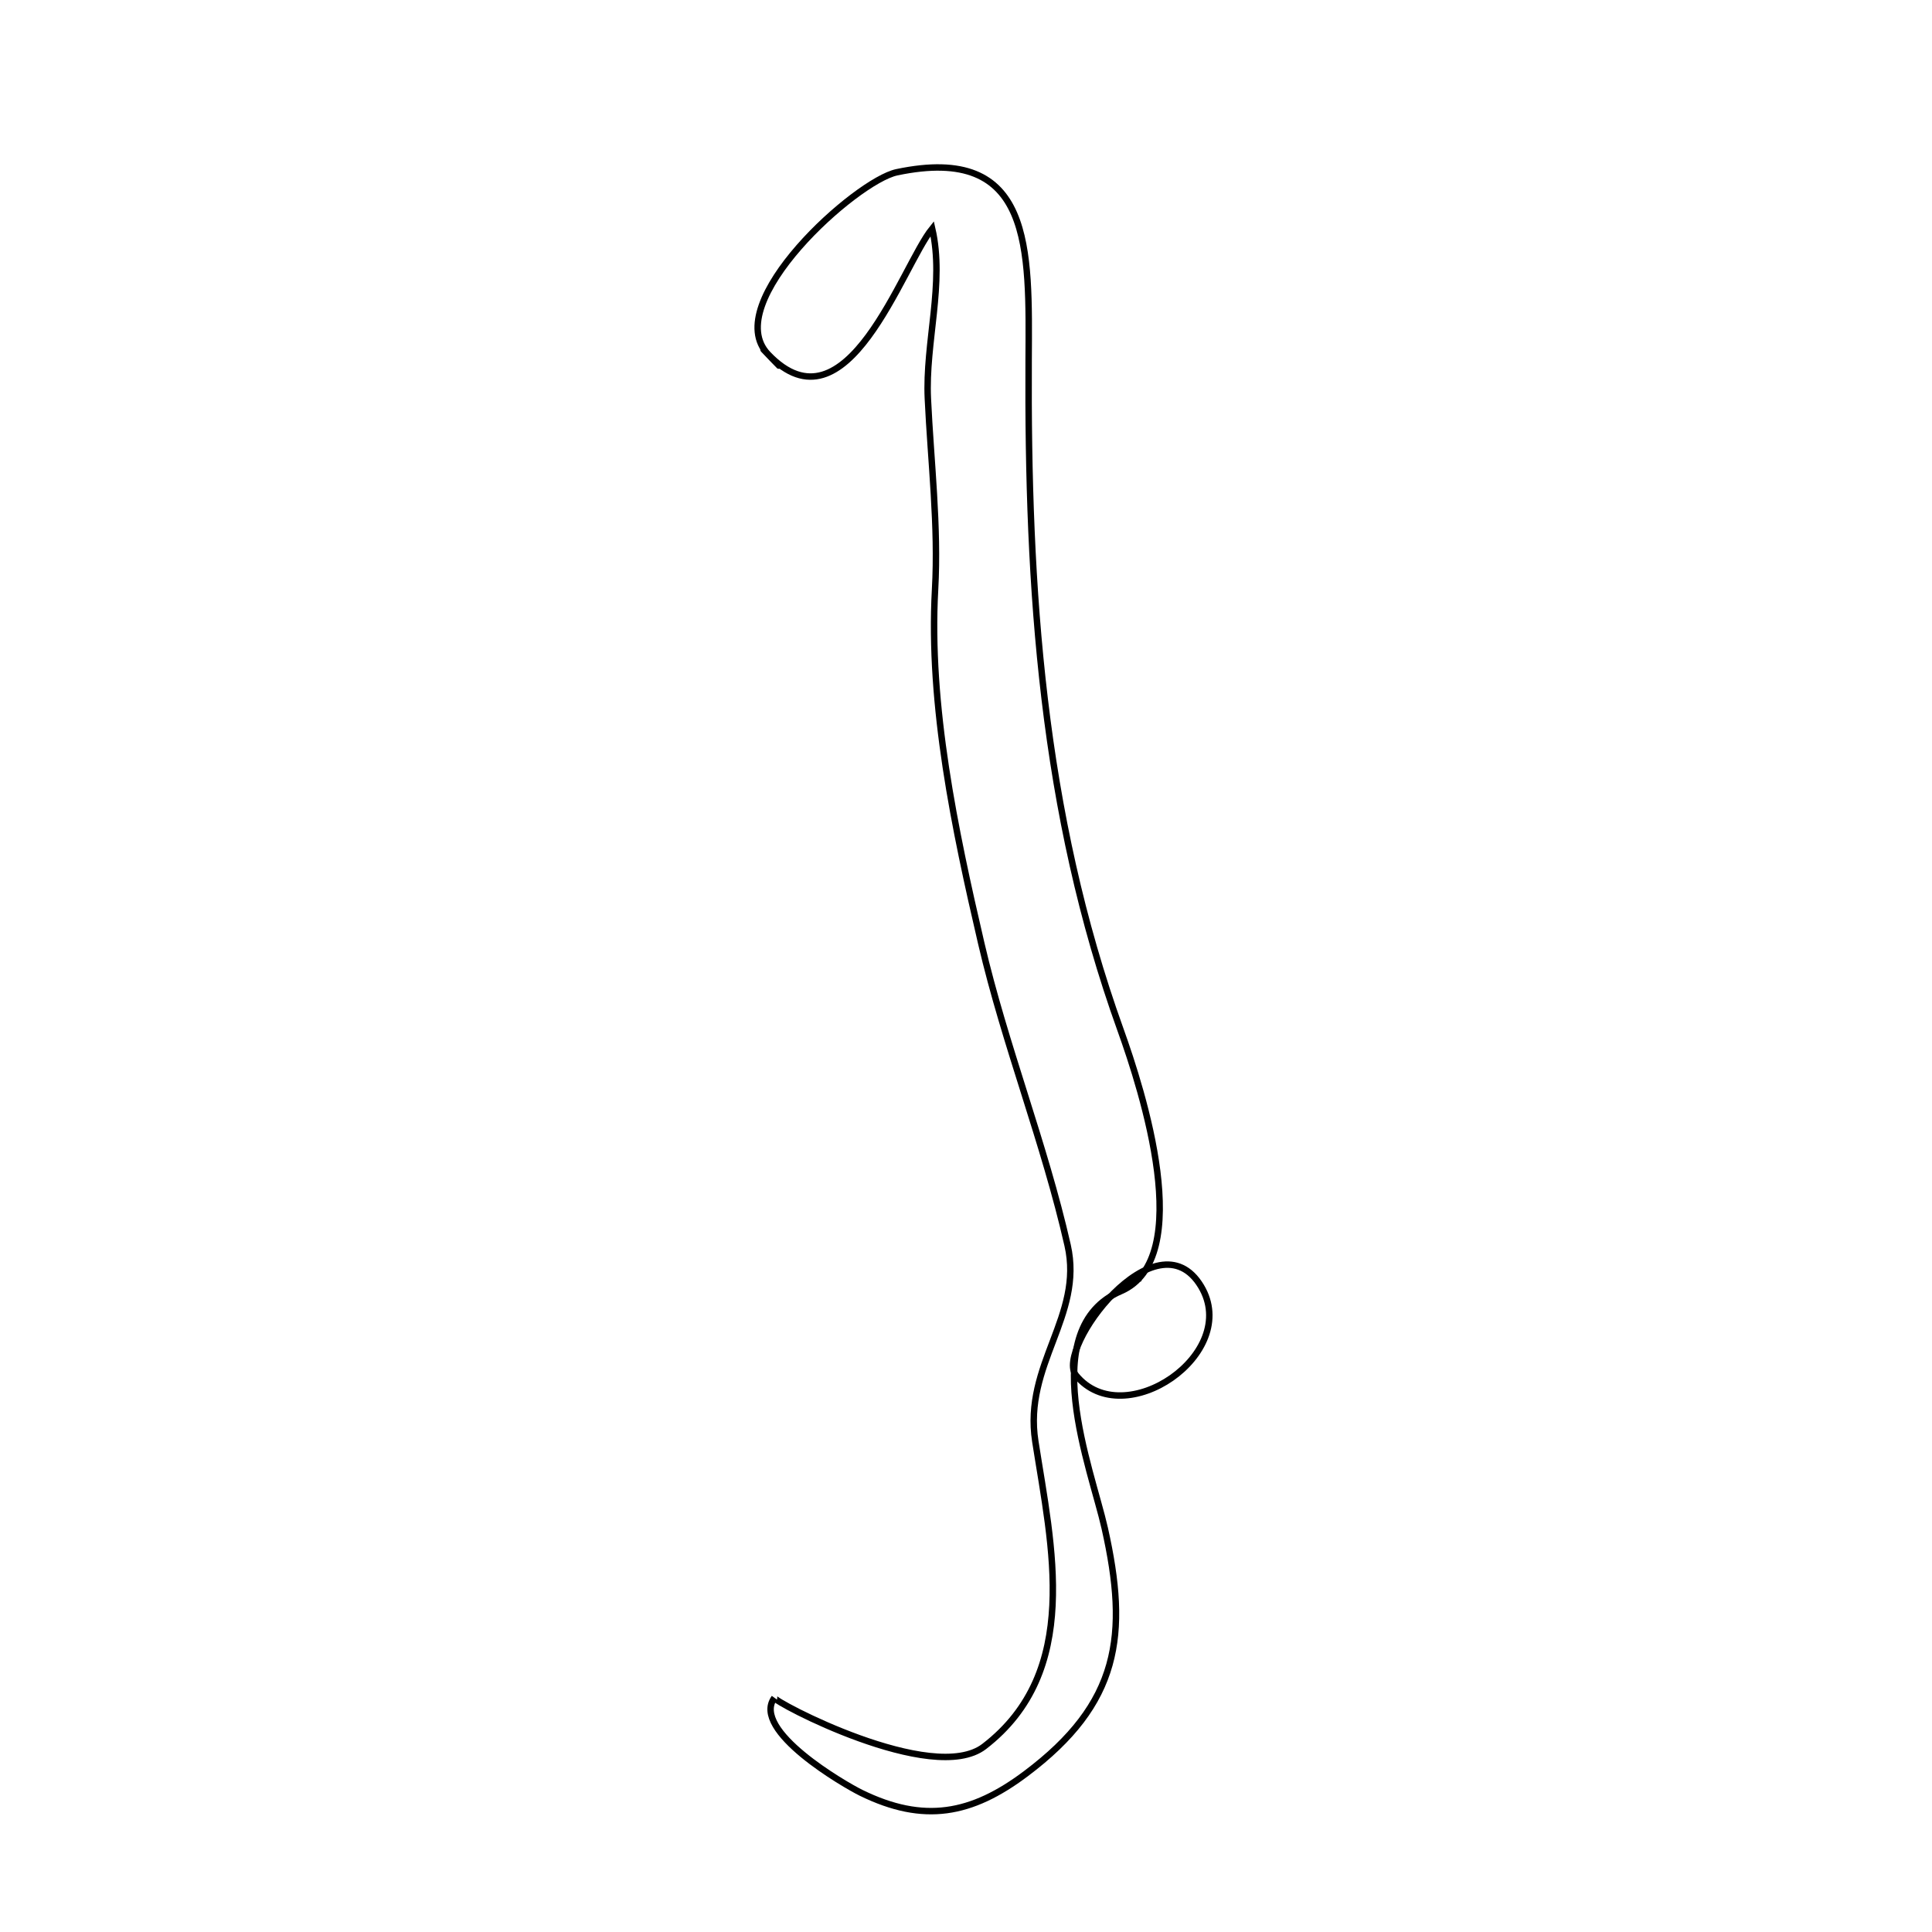
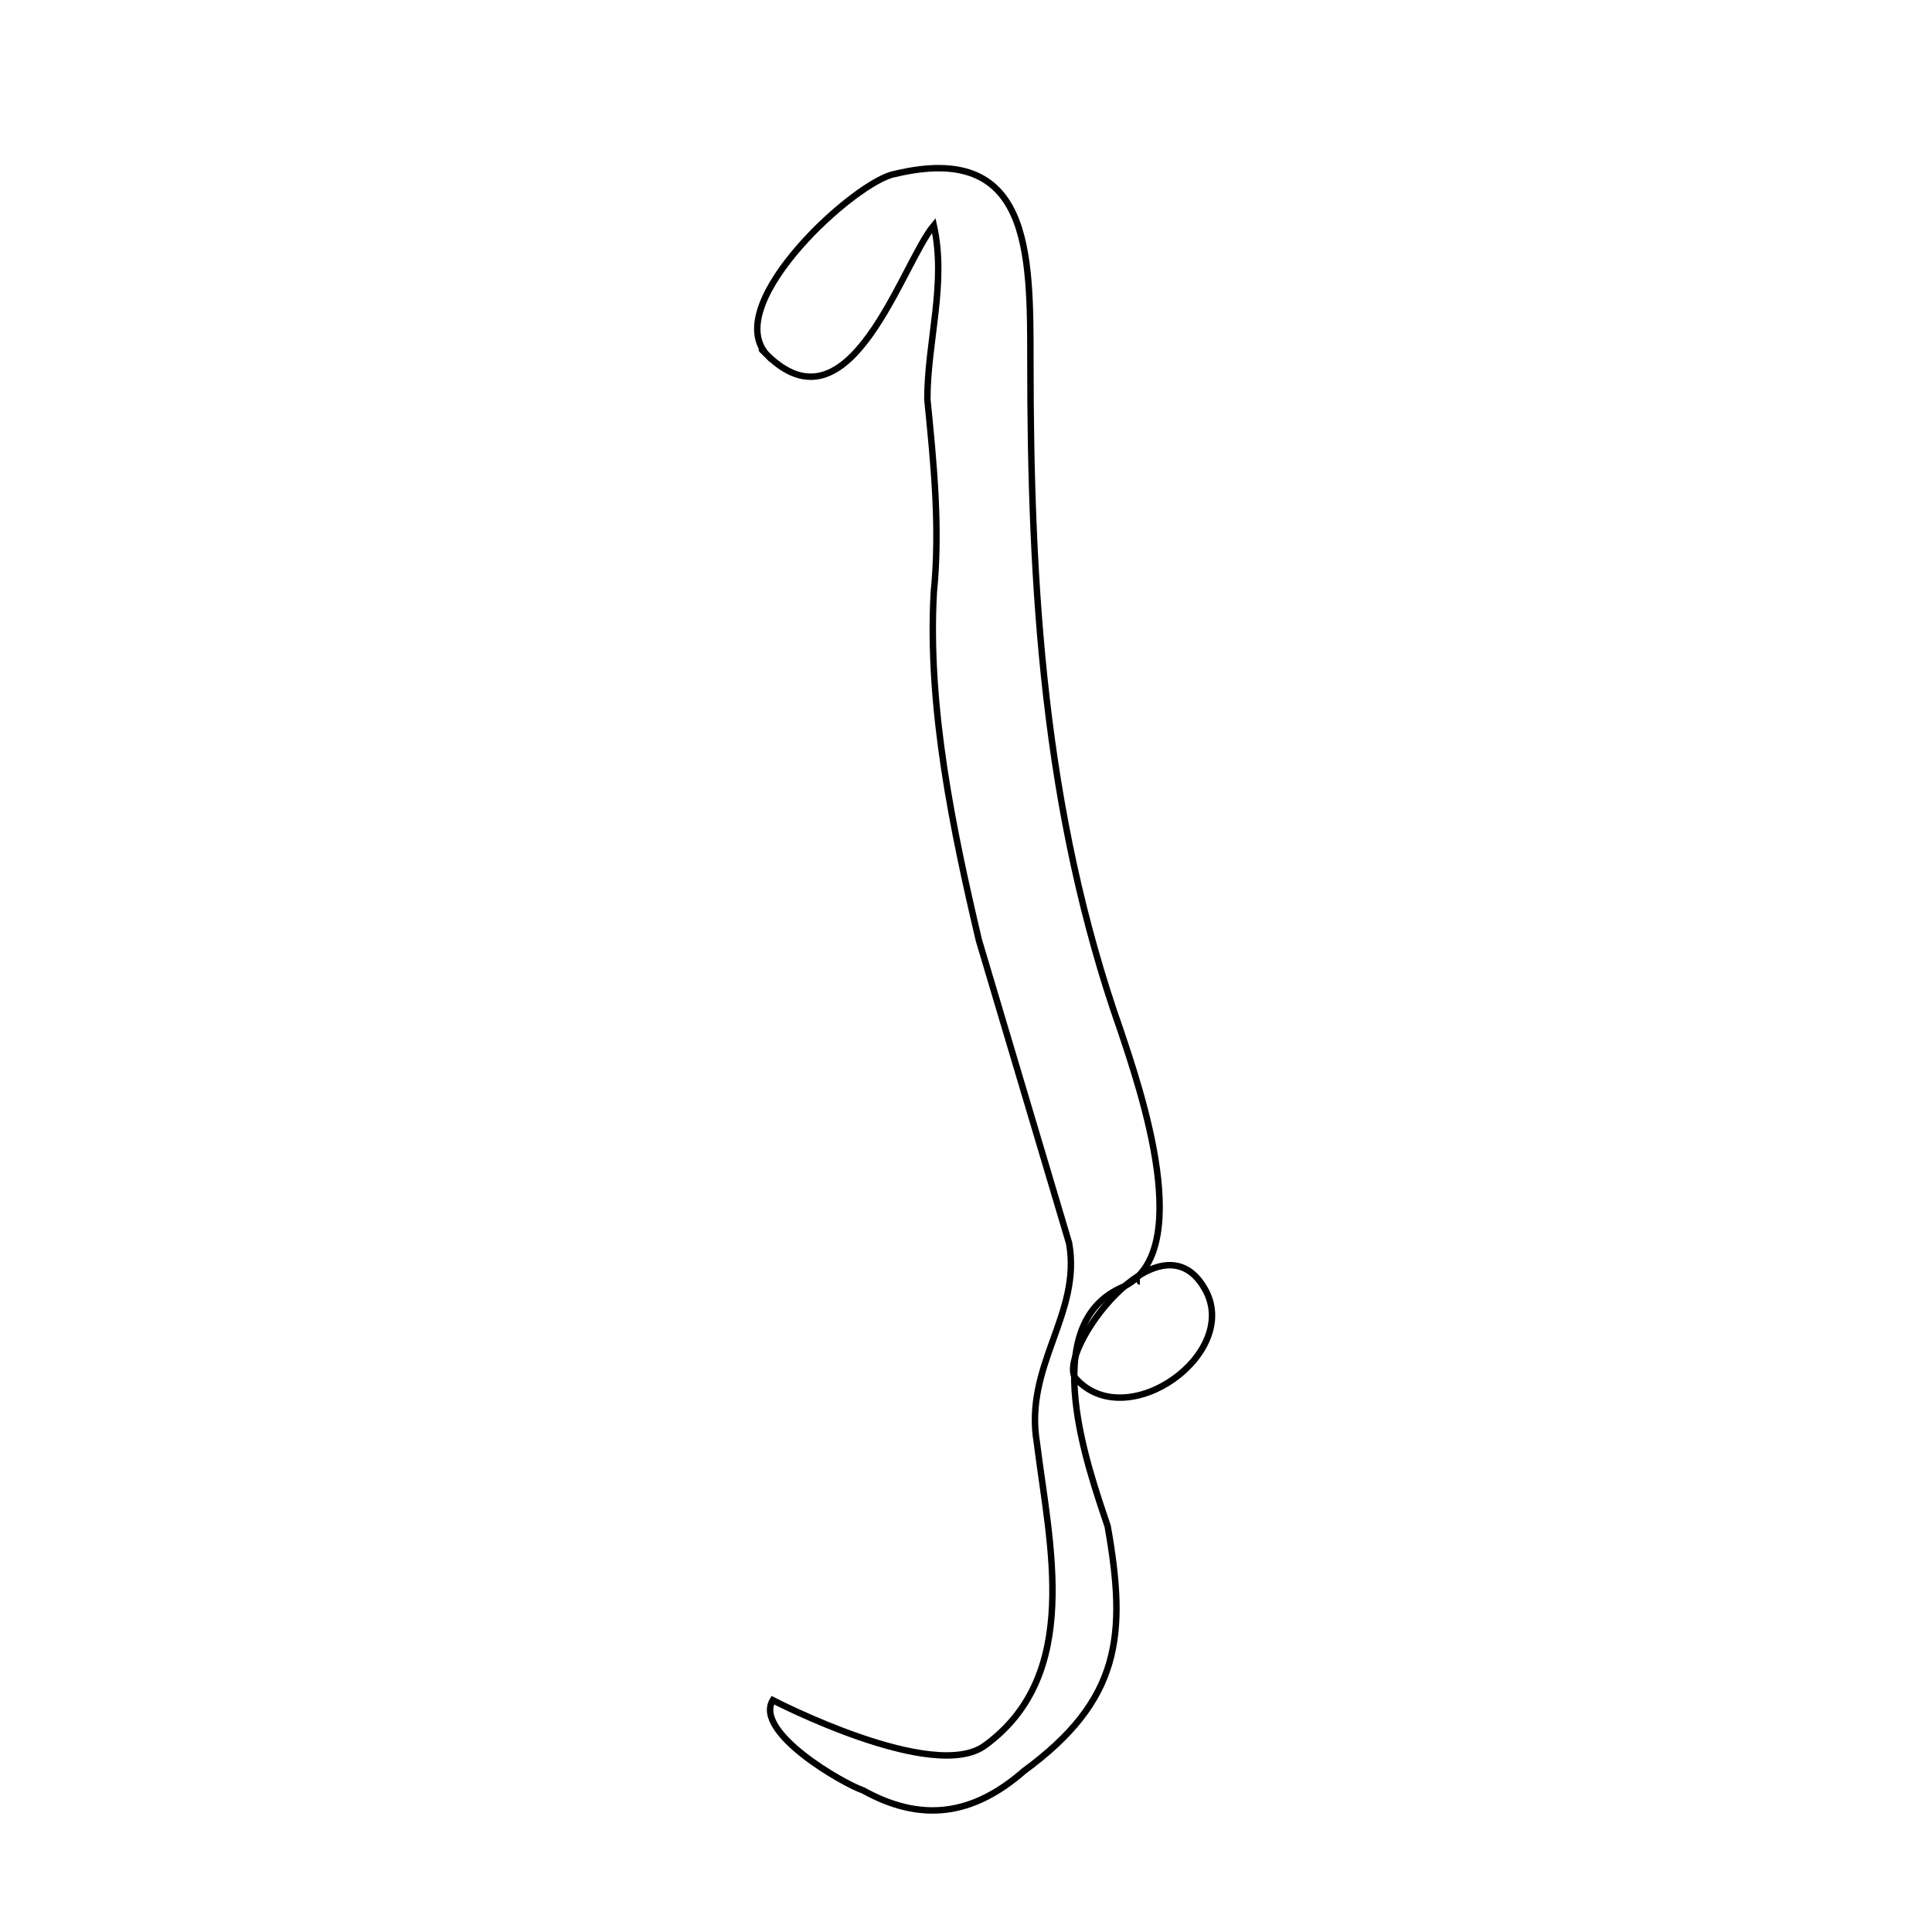
- <svg xmlns="http://www.w3.org/2000/svg" version="1.1" author="Provart Lab - Bio Analytic Resource, University of Toronto" license="CCBY4.0" x="0px" y="0px" width="75px" height="75px" viewBox="0 0 300 300" enable-background="new 0 0 300 300" xml:space="preserve">
+ <svg xmlns="http://www.w3.org/2000/svg" viewBox="0 0 300 300" xml:space="preserve" license="CCBY4.0" author="Provart Lab - Bio Analytic Resource, University of Toronto">
  <g id="shapes">
-     <g id="etiolatedseedling">
-       <path fill="none" d="M119.25,55c-7.553-7.931,13.703-26.924,20-28.25c21.202-4.464,20.564,11.889,20.476,29.194                        c-0.184,35.537,2.087,70.131,14.243,103.9c3.444,9.568,11.786,35.608,0.068,40.647c-13.368,5.748-4.589,27.485-2.493,36.821                        c3.729,16.612,2.296,27.188-12.252,38.109c-8.445,6.341-15.83,7.742-25.582,2.966c-2.466-1.207-17.159-9.677-13.46-14.763                        c-0.368,0.506,24.585,13.725,32.582,7.562c15.122-11.652,10.489-30.953,7.932-47.363c-1.863-11.961,7.508-19.457,5.014-30.454                        c-3.596-15.857-9.717-31.029-13.413-46.906c-4.096-17.59-8.168-36.876-7.168-54.936c0.544-9.821-0.657-19.806-1.119-29.614                        c-0.412-8.748,2.623-17.925,0.673-26.414C140.061,41.285,131.5,67.863,119.25,55C116.239,51.838,124.25,60.25,119.25,55z" />
-       <path fill="none" d="M186.5,199.75c6.25,10.416-14.914,24.647-19.418,13.812C164.25,206.75,179.592,188.237,186.5,199.75z" />
-       <path fill="none" d="M177,198.5C176,199.167,176,199.167,177,198.5L177,198.5z" />
+     <g id="etiolatedseedling" fill="none">
+       <path d="M119 55c-7-8 14-27 20-28 21-5 21 12 21 29 0 35 2 70 14 104 3 9 12 35 0 40-13 6-5 28-2 37 3 17 2 27-13 38-8 7-16 8-25 3-3-1-17-9-14-14 0 0 25 13 33 7 15-11 10-31 8-47-2-12 7-20 5-31l-14-47c-4-17-8-36-7-54 1-10 0-20-1-30 0-9 3-18 1-27-5 6-13 33-26 20-3-3 5 5 0 0z" />
+       <path d="M187 200c6 10-15 24-20 14-3-7 13-26 20-14zm-10-1c-1 0-1 0 0 0z" />
    </g>
  </g>
-   <g id="outlines">
-     <path fill="none" stroke="#000000" stroke-miterlimit="10" d="M119.25,55c-7.553-7.931,13.703-26.924,20-28.25                       c21.202-4.464,20.564,11.889,20.476,29.194c-0.184,35.537,2.087,70.131,14.243,103.9c3.444,9.568,11.786,35.608,0.068,40.647                       c-13.368,5.748-4.589,27.485-2.493,36.821c3.729,16.612,2.296,27.188-12.252,38.109c-8.445,6.341-15.83,7.742-25.582,2.966                       c-2.466-1.207-17.159-9.677-13.46-14.763c-0.368,0.506,24.585,13.725,32.582,7.562c15.122-11.652,10.489-30.953,7.932-47.363                       c-1.863-11.961,7.508-19.457,5.014-30.454c-3.596-15.857-9.717-31.029-13.413-46.906c-4.096-17.59-8.168-36.876-7.168-54.936                       c0.544-9.821-0.657-19.806-1.119-29.614c-0.412-8.748,2.623-17.925,0.673-26.414C140.061,41.285,131.5,67.863,119.25,55                       C116.239,51.838,124.25,60.25,119.25,55z" />
-     <path fill="none" stroke="#000000" stroke-miterlimit="10" d="M186.5,199.75c6.25,10.416-11.977,22.885-19.418,13.812                       C163.75,209.5,179.592,188.237,186.5,199.75z" />
-     <path fill="none" stroke="#000000" stroke-miterlimit="10" d="M177,198.5C176,199.167,176,199.167,177,198.5L177,198.5z" />
+   <g id="outlines" fill="none" stroke="#000" stroke-miterlimit="10">
+     <path d="M119 55c-7-8 14-27 20-28 21-5 21 12 21 29 0 35 2 70 14 104 3 9 12 35 0 40-13 6-5 28-2 37 3 17 2 27-13 38-8 7-16 8-25 3-3-1-17-9-14-14 0 0 25 13 33 7 15-11 10-31 8-47-2-12 7-20 5-31l-14-47c-4-17-8-36-7-54 1-10 0-20-1-30 0-9 3-18 1-27-5 6-13 33-26 20-3-3 5 5 0 0z" />
+     <path d="M187 200c6 10-12 23-20 14-3-4 13-26 20-14zm-10-1c-1 0-1 0 0 0z" />
  </g>
</svg>
